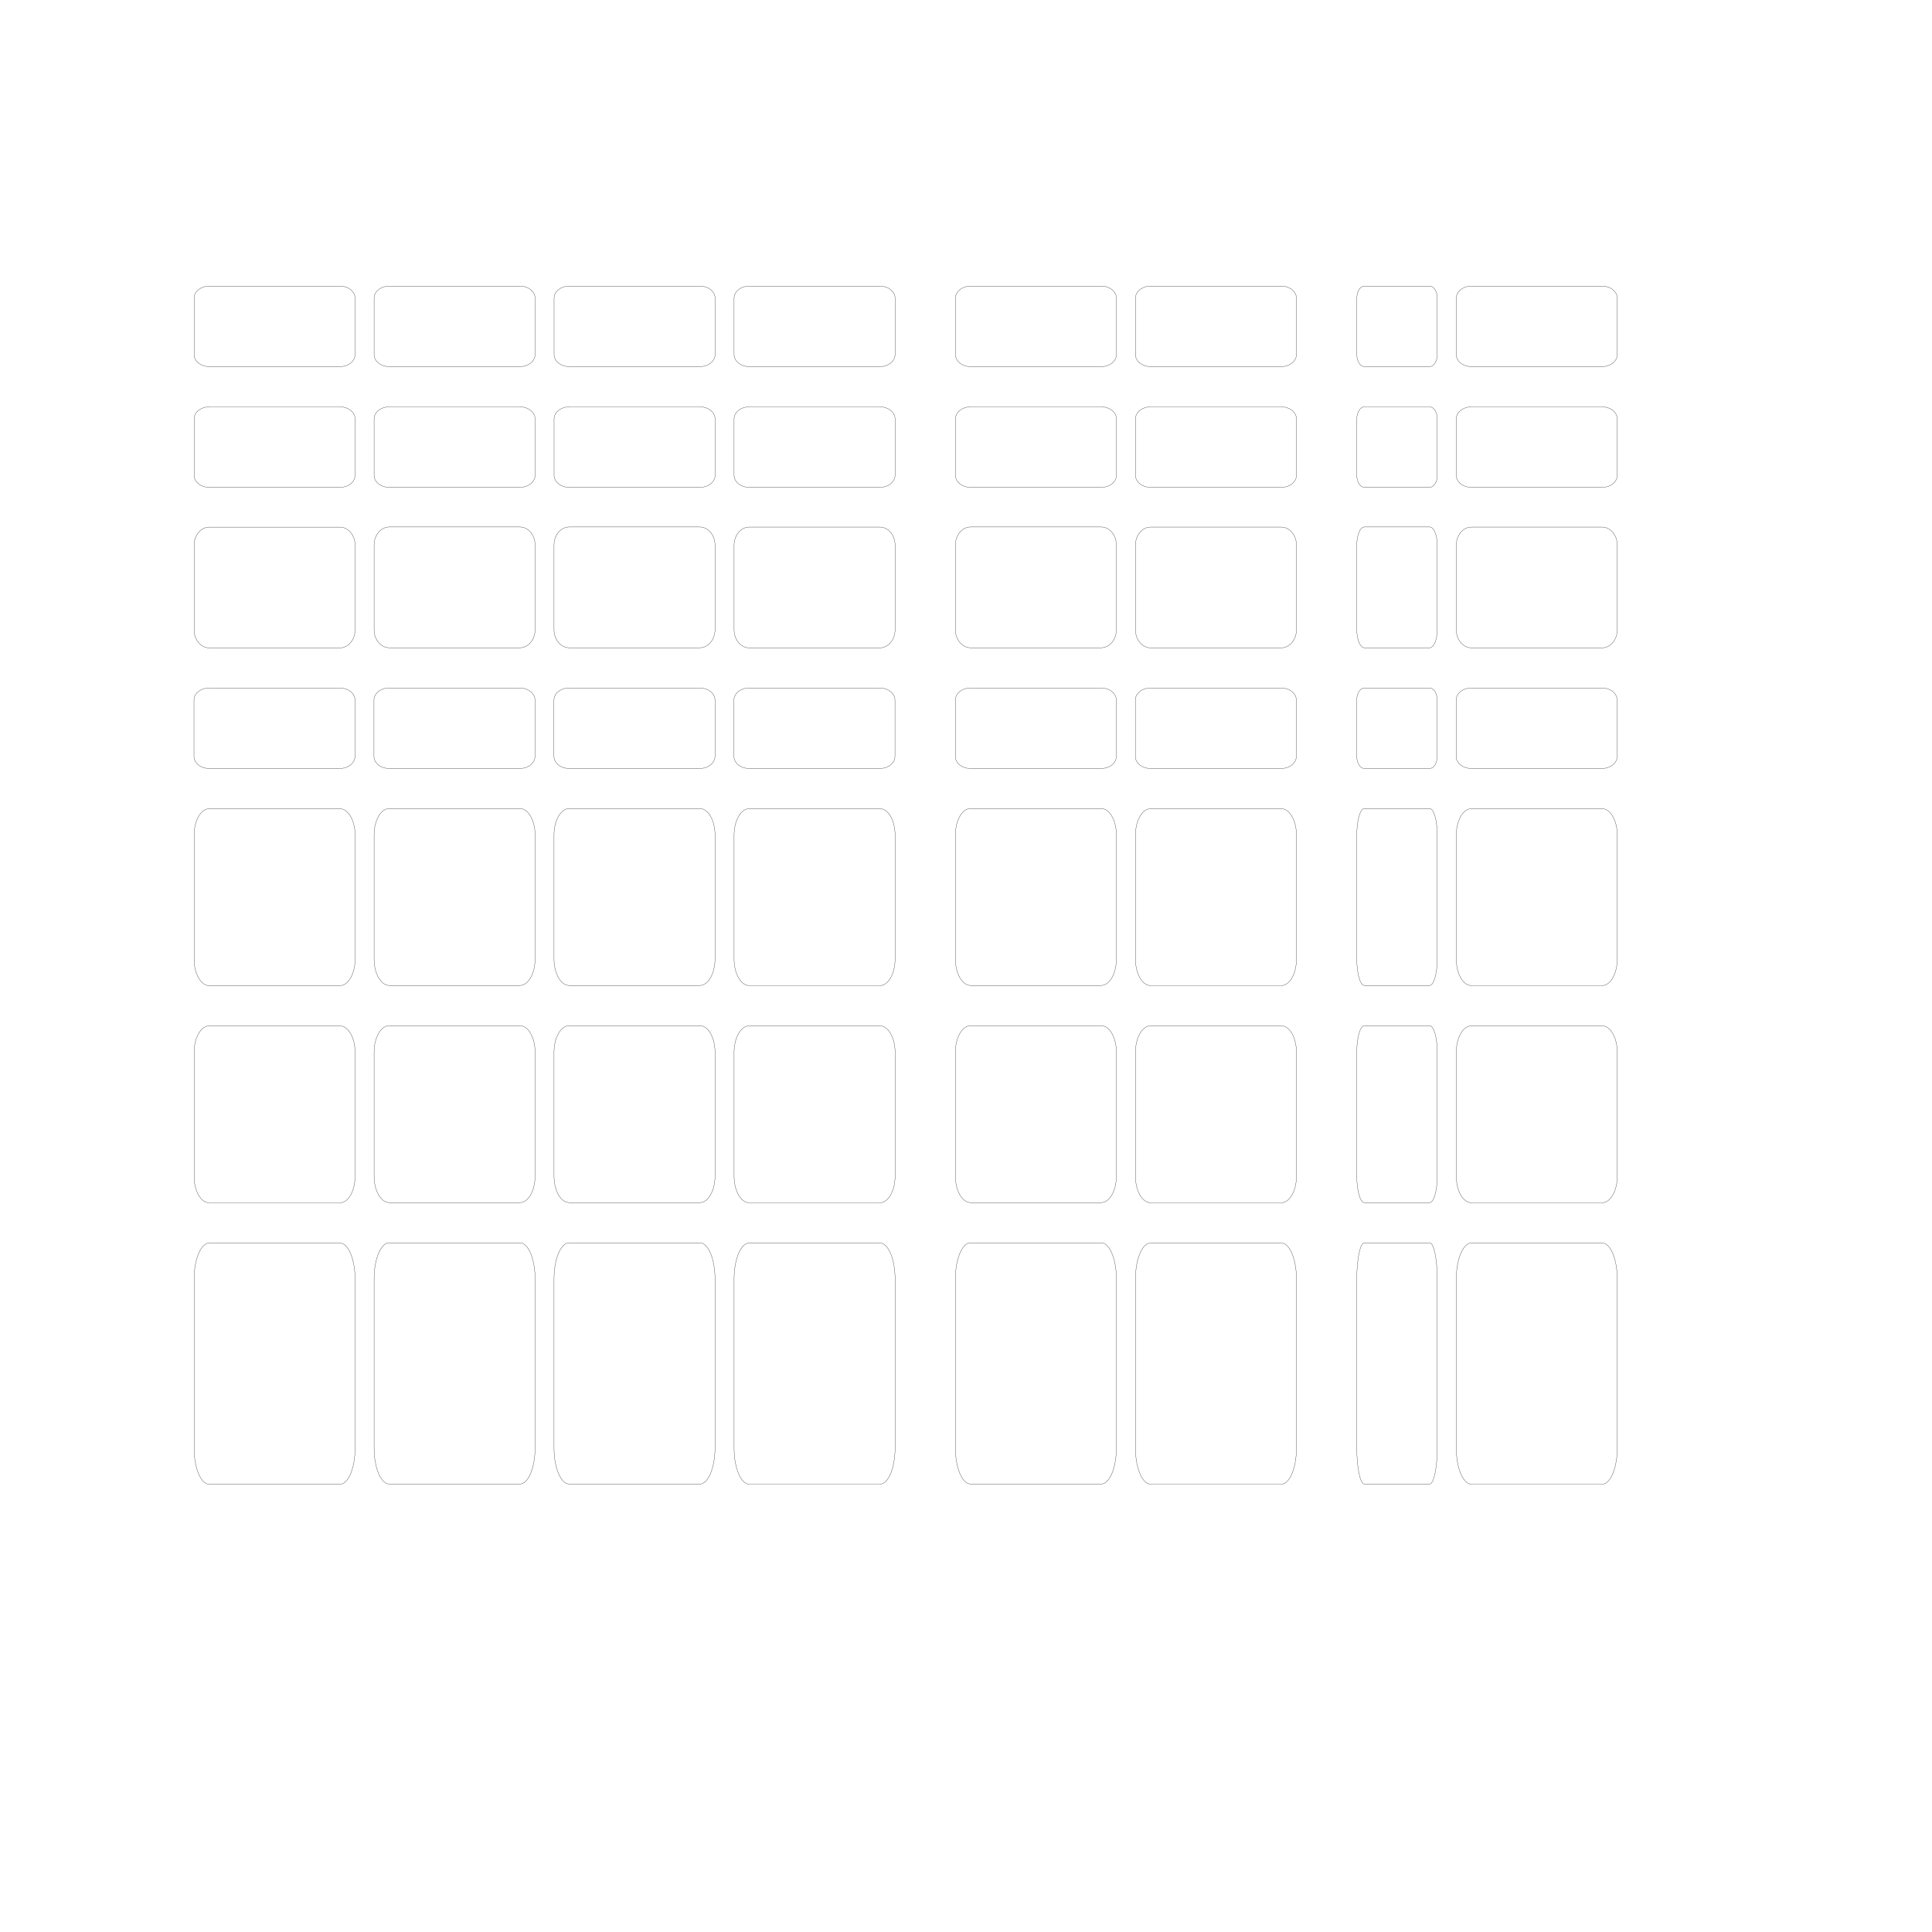
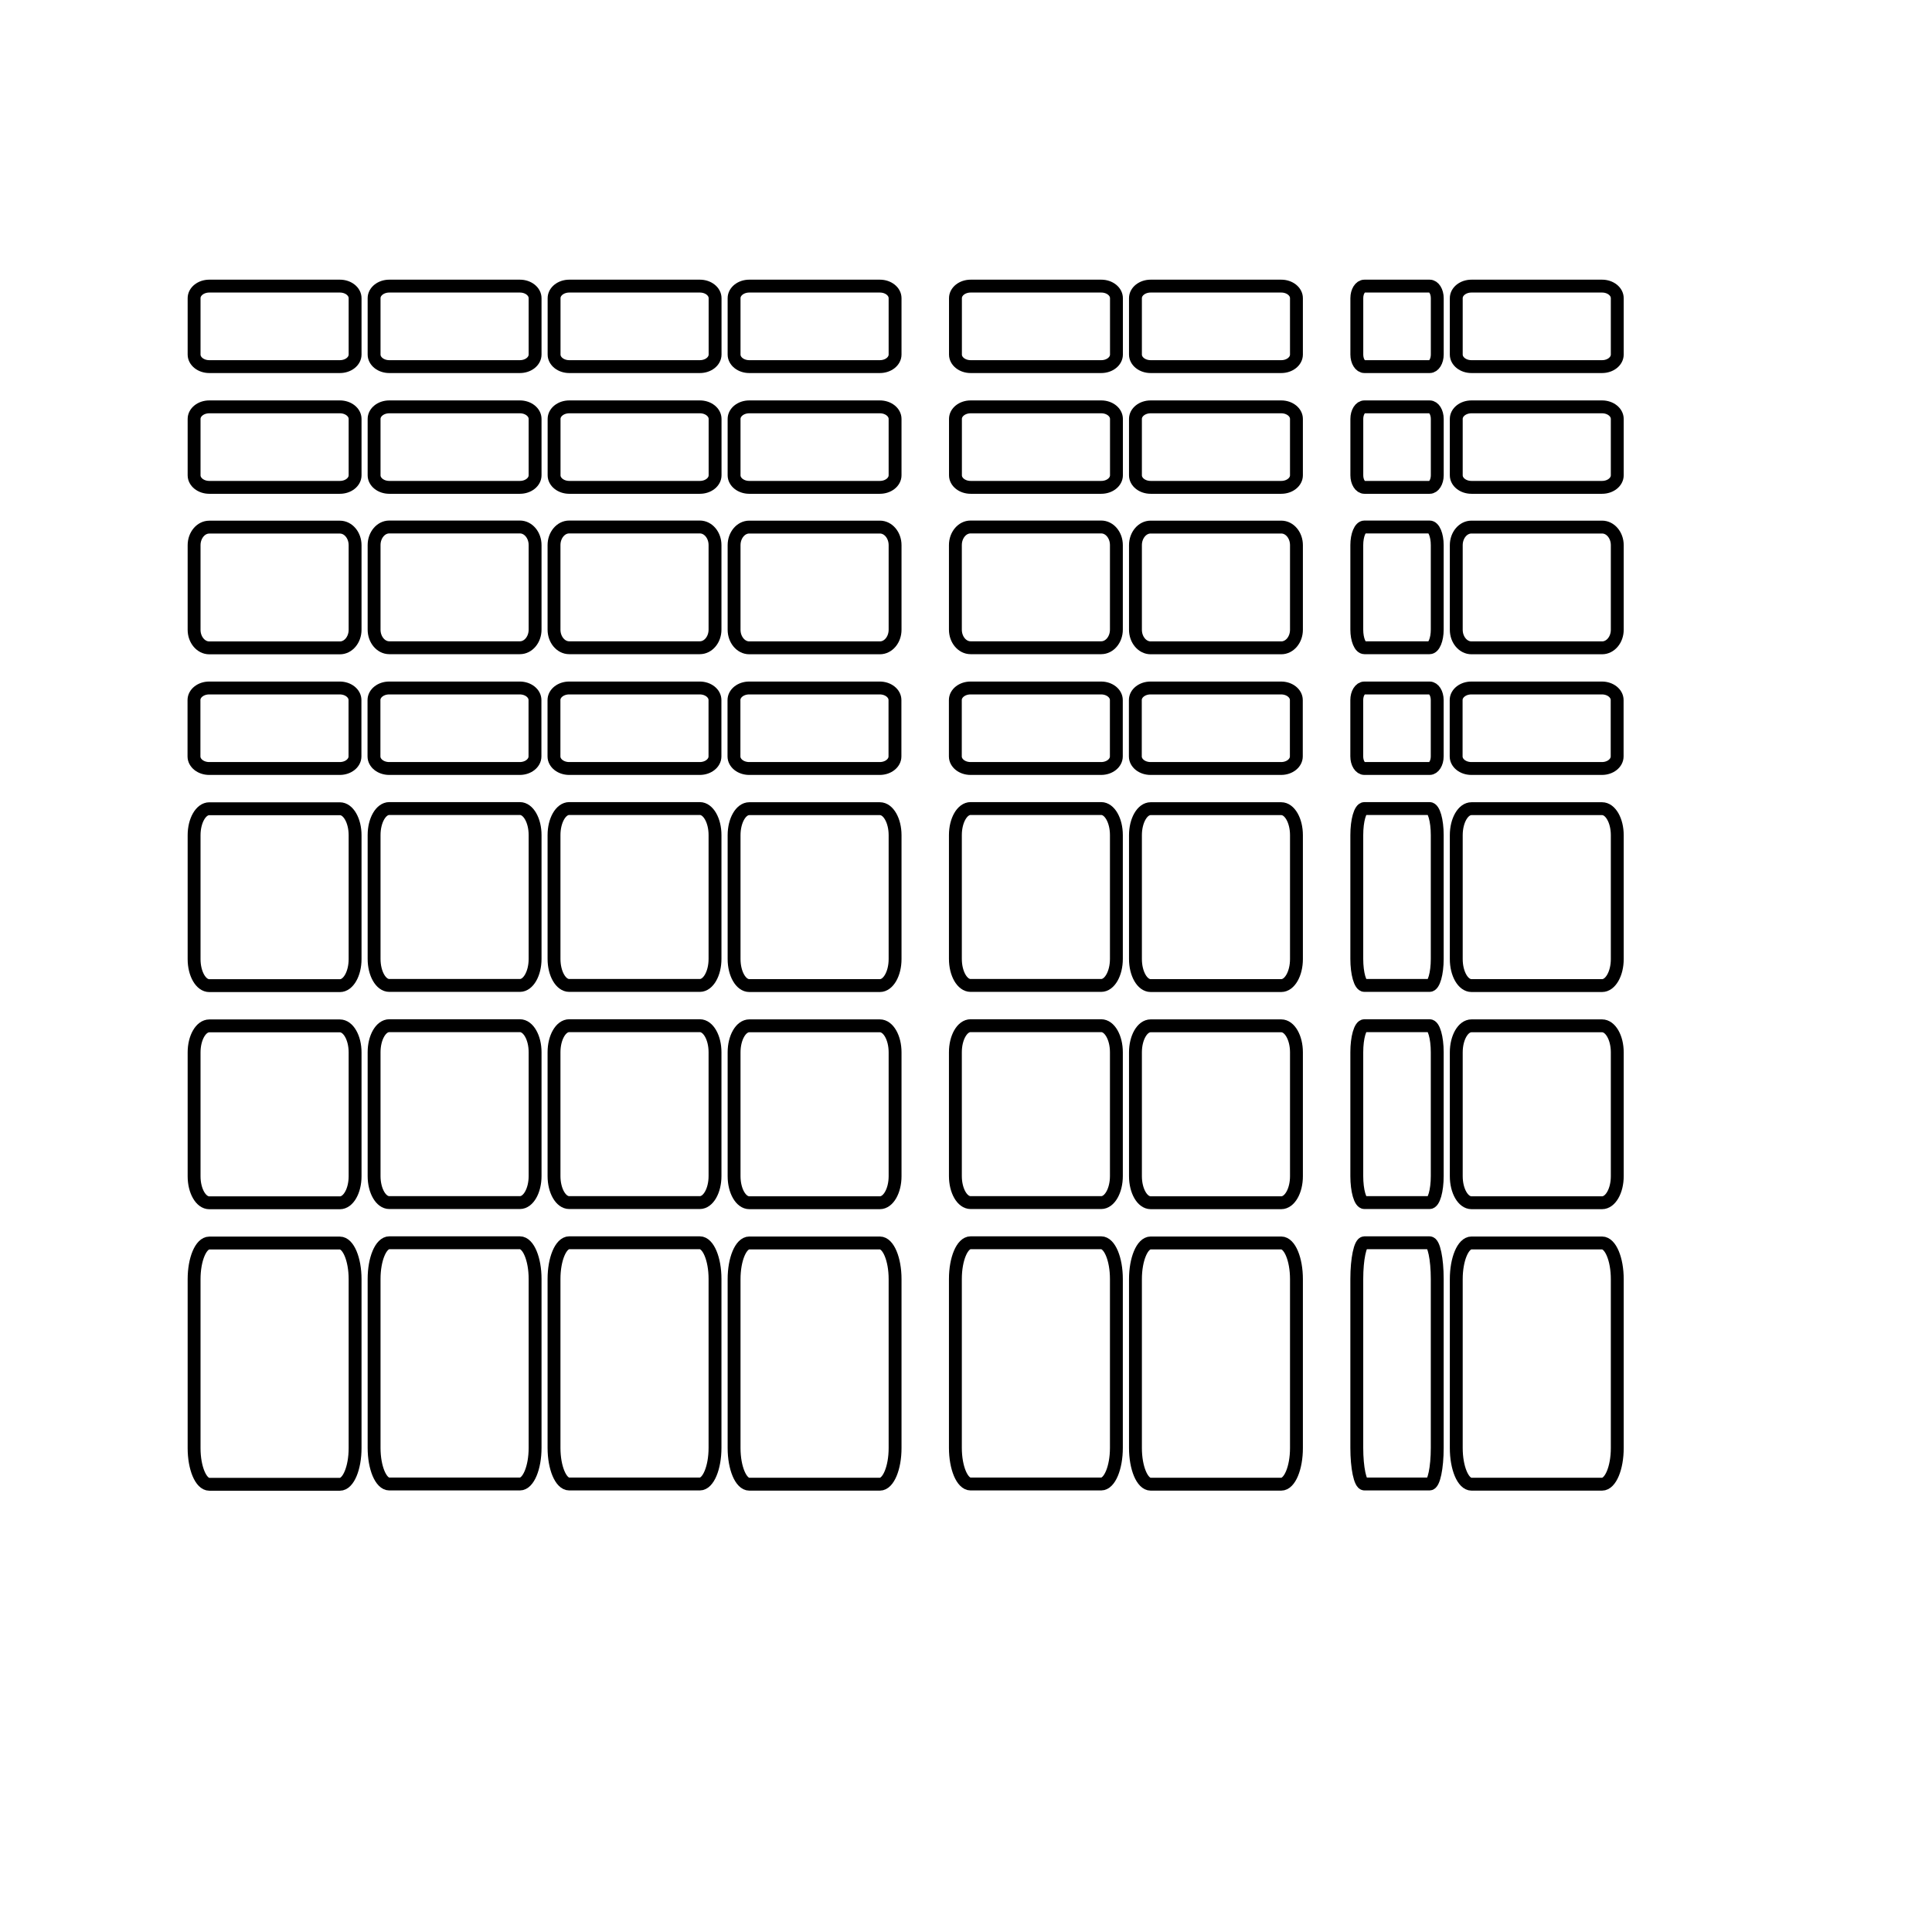
<svg xmlns="http://www.w3.org/2000/svg" xml:space="preserve" width="24in" height="24in" version="1.1" shape-rendering="geometricPrecision" text-rendering="geometricPrecision" image-rendering="optimizeQuality" fill-rule="evenodd" clip-rule="evenodd" viewBox="0 0 24000 24000">
  <g id="Layer_x0020_1">
    <g id="_2617483670736">
-       <rect fill="none" stroke="black" stroke-width="3" stroke-linecap="round" stroke-linejoin="round" stroke-miterlimit="2.613" x="2411.09" y="5054.12" width="2000" height="1000" rx="188.71" ry="150" />
-       <rect fill="none" stroke="black" stroke-width="3" stroke-linecap="round" stroke-linejoin="round" stroke-miterlimit="2.613" x="4647.06" y="5054.12" width="2000" height="1000" rx="188.71" ry="150" />
-       <rect fill="none" stroke="black" stroke-width="3" stroke-linecap="round" stroke-linejoin="round" stroke-miterlimit="2.613" x="6883.02" y="5054.12" width="2000" height="1000" rx="188.71" ry="150" />
-       <rect fill="none" stroke="black" stroke-width="3" stroke-linecap="round" stroke-linejoin="round" stroke-miterlimit="2.613" x="9118.99" y="5054.12" width="2000" height="1000" rx="188.71" ry="150" />
-       <rect fill="none" stroke="black" stroke-width="3" stroke-linecap="round" stroke-linejoin="round" stroke-miterlimit="2.613" x="2411.09" y="6548.1" width="2000" height="1500" rx="188.71" ry="225" />
-       <rect fill="none" stroke="black" stroke-width="3" stroke-linecap="round" stroke-linejoin="round" stroke-miterlimit="2.613" x="4647.13" y="6546.42" width="2000" height="1500" rx="188.71" ry="225" />
-       <rect fill="none" stroke="black" stroke-width="3" stroke-linecap="round" stroke-linejoin="round" stroke-miterlimit="2.613" x="6882.22" y="6546.42" width="2000" height="1500" rx="188.71" ry="225" />
-       <rect fill="none" stroke="black" stroke-width="3" stroke-linecap="round" stroke-linejoin="round" stroke-miterlimit="2.613" x="9119.08" y="6547.57" width="2000" height="1500" rx="188.71" ry="225" />
-       <rect fill="none" stroke="black" stroke-width="3" stroke-linecap="round" stroke-linejoin="round" stroke-miterlimit="2.613" x="2409.69" y="8546.42" width="2000" height="1000" rx="188.71" ry="150" />
-       <rect fill="none" stroke="black" stroke-width="3" stroke-linecap="round" stroke-linejoin="round" stroke-miterlimit="2.613" x="4645.66" y="8546.42" width="2000" height="1000" rx="188.71" ry="150" />
-       <rect fill="none" stroke="black" stroke-width="3" stroke-linecap="round" stroke-linejoin="round" stroke-miterlimit="2.613" x="6881.62" y="8546.42" width="2000" height="1000" rx="188.71" ry="150" />
-       <rect fill="none" stroke="black" stroke-width="3" stroke-linecap="round" stroke-linejoin="round" stroke-miterlimit="2.613" x="9117.59" y="8546.42" width="2000" height="1000" rx="188.71" ry="150" />
-       <rect fill="none" stroke="black" stroke-width="3" stroke-linecap="round" stroke-linejoin="round" stroke-miterlimit="2.613" x="2411.09" y="10046.42" width="2000" height="2197.55" rx="188.71" ry="329.63" />
-       <rect fill="none" stroke="black" stroke-width="3" stroke-linecap="round" stroke-linejoin="round" stroke-miterlimit="2.613" x="4647.13" y="10043.97" width="2000" height="2197.55" rx="188.71" ry="329.63" />
-       <rect fill="none" stroke="black" stroke-width="3" stroke-linecap="round" stroke-linejoin="round" stroke-miterlimit="2.613" x="6882.22" y="10043.97" width="2000" height="2197.55" rx="188.71" ry="329.63" />
-       <rect fill="none" stroke="black" stroke-width="3" stroke-linecap="round" stroke-linejoin="round" stroke-miterlimit="2.613" x="9119.08" y="10045.65" width="2000" height="2197.55" rx="188.71" ry="329.63" />
-       <rect fill="none" stroke="black" stroke-width="3" stroke-linecap="round" stroke-linejoin="round" stroke-miterlimit="2.613" x="2411.09" y="12743.97" width="2000" height="2197.55" rx="188.71" ry="329.63" />
-       <rect fill="none" stroke="black" stroke-width="3" stroke-linecap="round" stroke-linejoin="round" stroke-miterlimit="2.613" x="4647.13" y="12741.52" width="2000" height="2197.55" rx="188.71" ry="329.63" />
-       <rect fill="none" stroke="black" stroke-width="3" stroke-linecap="round" stroke-linejoin="round" stroke-miterlimit="2.613" x="6882.22" y="12741.52" width="2000" height="2197.55" rx="188.71" ry="329.63" />
-       <rect fill="none" stroke="black" stroke-width="3" stroke-linecap="round" stroke-linejoin="round" stroke-miterlimit="2.613" x="9119.08" y="12743.19" width="2000" height="2197.55" rx="188.71" ry="329.63" />
-       <rect fill="none" stroke="black" stroke-width="3" stroke-linecap="round" stroke-linejoin="round" stroke-miterlimit="2.613" x="2411.09" y="15441.52" width="2000" height="2996.66" rx="188.71" ry="449.5" />
-       <rect fill="none" stroke="black" stroke-width="3" stroke-linecap="round" stroke-linejoin="round" stroke-miterlimit="2.613" x="4647.13" y="15438.17" width="2000" height="2996.66" rx="188.71" ry="449.5" />
-       <rect fill="none" stroke="black" stroke-width="3" stroke-linecap="round" stroke-linejoin="round" stroke-miterlimit="2.613" x="6882.22" y="15438.17" width="2000" height="2996.66" rx="188.71" ry="449.5" />
-       <rect fill="none" stroke="black" stroke-width="3" stroke-linecap="round" stroke-linejoin="round" stroke-miterlimit="2.613" x="9119.08" y="15440.46" width="2000" height="2996.66" rx="188.71" ry="449.5" />
-       <rect fill="none" stroke="black" stroke-width="3" stroke-linecap="round" stroke-linejoin="round" stroke-miterlimit="2.613" x="11868.98" y="5054.12" width="2000" height="1000" rx="188.71" ry="150" />
-       <rect fill="none" stroke="black" stroke-width="3" stroke-linecap="round" stroke-linejoin="round" stroke-miterlimit="2.613" x="14104.95" y="5054.12" width="2000" height="1000" rx="188.71" ry="150" />
-       <rect fill="none" stroke="black" stroke-width="3" stroke-linecap="round" stroke-linejoin="round" stroke-miterlimit="2.613" x="11868.18" y="6546.42" width="2000" height="1500" rx="188.71" ry="225" />
-       <rect fill="none" stroke="black" stroke-width="3" stroke-linecap="round" stroke-linejoin="round" stroke-miterlimit="2.613" x="14105.04" y="6547.57" width="2000" height="1500" rx="188.71" ry="225" />
-       <rect fill="none" stroke="black" stroke-width="3" stroke-linecap="round" stroke-linejoin="round" stroke-miterlimit="2.613" x="11867.58" y="8546.42" width="2000" height="1000" rx="188.71" ry="150" />
-       <rect fill="none" stroke="black" stroke-width="3" stroke-linecap="round" stroke-linejoin="round" stroke-miterlimit="2.613" x="14103.55" y="8546.42" width="2000" height="1000" rx="188.71" ry="150" />
-       <rect fill="none" stroke="black" stroke-width="3" stroke-linecap="round" stroke-linejoin="round" stroke-miterlimit="2.613" x="11868.18" y="10043.97" width="2000" height="2197.55" rx="188.71" ry="329.63" />
-       <rect fill="none" stroke="black" stroke-width="3" stroke-linecap="round" stroke-linejoin="round" stroke-miterlimit="2.613" x="14105.04" y="10045.65" width="2000" height="2197.55" rx="188.71" ry="329.63" />
-       <rect fill="none" stroke="black" stroke-width="3" stroke-linecap="round" stroke-linejoin="round" stroke-miterlimit="2.613" x="11868.18" y="12741.52" width="2000" height="2197.55" rx="188.71" ry="329.63" />
-       <rect fill="none" stroke="black" stroke-width="3" stroke-linecap="round" stroke-linejoin="round" stroke-miterlimit="2.613" x="14105.04" y="12743.19" width="2000" height="2197.55" rx="188.71" ry="329.63" />
-       <rect fill="none" stroke="black" stroke-width="3" stroke-linecap="round" stroke-linejoin="round" stroke-miterlimit="2.613" x="11868.18" y="15438.17" width="2000" height="2996.66" rx="188.71" ry="449.5" />
-       <rect fill="none" stroke="black" stroke-width="3" stroke-linecap="round" stroke-linejoin="round" stroke-miterlimit="2.613" x="14105.04" y="15440.46" width="2000" height="2996.66" rx="188.71" ry="449.5" />
-       <rect fill="none" stroke="black" stroke-width="3" stroke-linecap="round" stroke-linejoin="round" stroke-miterlimit="2.613" x="16854.95" y="5054.12" width="999.3" height="1000" rx="94.29" ry="150" />
-       <rect fill="none" stroke="black" stroke-width="3" stroke-linecap="round" stroke-linejoin="round" stroke-miterlimit="2.613" x="16854.55" y="6546.42" width="999.3" height="1500" rx="94.29" ry="225" />
-       <rect fill="none" stroke="black" stroke-width="3" stroke-linecap="round" stroke-linejoin="round" stroke-miterlimit="2.613" x="16854.25" y="8546.42" width="999.3" height="1000" rx="94.29" ry="150" />
-       <rect fill="none" stroke="black" stroke-width="3" stroke-linecap="round" stroke-linejoin="round" stroke-miterlimit="2.613" x="16854.55" y="10043.97" width="999.3" height="2197.55" rx="94.29" ry="329.63" />
-       <rect fill="none" stroke="black" stroke-width="3" stroke-linecap="round" stroke-linejoin="round" stroke-miterlimit="2.613" x="16854.55" y="12741.52" width="999.3" height="2197.55" rx="94.29" ry="329.63" />
-       <rect fill="none" stroke="black" stroke-width="3" stroke-linecap="round" stroke-linejoin="round" stroke-miterlimit="2.613" x="16854.55" y="15438.17" width="999.3" height="2996.66" rx="94.29" ry="449.5" />
-       <rect fill="none" stroke="black" stroke-width="3" stroke-linecap="round" stroke-linejoin="round" stroke-miterlimit="2.613" x="18090.21" y="5054.12" width="2000" height="1000" rx="188.71" ry="150" />
-       <rect fill="none" stroke="black" stroke-width="3" stroke-linecap="round" stroke-linejoin="round" stroke-miterlimit="2.613" x="18090.31" y="6547.57" width="2000" height="1500" rx="188.71" ry="225" />
-       <rect fill="none" stroke="black" stroke-width="3" stroke-linecap="round" stroke-linejoin="round" stroke-miterlimit="2.613" x="18088.81" y="8546.42" width="2000" height="1000" rx="188.71" ry="150" />
-       <rect fill="none" stroke="black" stroke-width="3" stroke-linecap="round" stroke-linejoin="round" stroke-miterlimit="2.613" x="18090.31" y="10045.65" width="2000" height="2197.55" rx="188.71" ry="329.63" />
-       <rect fill="none" stroke="black" stroke-width="3" stroke-linecap="round" stroke-linejoin="round" stroke-miterlimit="2.613" x="18090.31" y="12743.19" width="2000" height="2197.55" rx="188.71" ry="329.63" />
-       <rect fill="none" stroke="black" stroke-width="3" stroke-linecap="round" stroke-linejoin="round" stroke-miterlimit="2.613" x="18090.31" y="15440.46" width="2000" height="2996.66" rx="188.71" ry="449.5" />
-       <rect fill="none" stroke="black" stroke-width="3" stroke-linecap="round" stroke-linejoin="round" stroke-miterlimit="2.613" x="2411.09" y="3554.12" width="2000" height="1000" rx="188.71" ry="150" />
-       <rect fill="none" stroke="black" stroke-width="3" stroke-linecap="round" stroke-linejoin="round" stroke-miterlimit="2.613" x="4647.06" y="3554.12" width="2000" height="1000" rx="188.71" ry="150" />
-       <rect fill="none" stroke="black" stroke-width="3" stroke-linecap="round" stroke-linejoin="round" stroke-miterlimit="2.613" x="6883.02" y="3554.12" width="2000" height="1000" rx="188.71" ry="150" />
-       <rect fill="none" stroke="black" stroke-width="3" stroke-linecap="round" stroke-linejoin="round" stroke-miterlimit="2.613" x="9118.99" y="3554.12" width="2000" height="1000" rx="188.71" ry="150" />
-       <rect fill="none" stroke="black" stroke-width="3" stroke-linecap="round" stroke-linejoin="round" stroke-miterlimit="2.613" x="11868.98" y="3554.12" width="2000" height="1000" rx="188.71" ry="150" />
-       <rect fill="none" stroke="black" stroke-width="3" stroke-linecap="round" stroke-linejoin="round" stroke-miterlimit="2.613" x="14104.95" y="3554.12" width="2000" height="1000" rx="188.71" ry="150" />
-       <rect fill="none" stroke="black" stroke-width="3" stroke-linecap="round" stroke-linejoin="round" stroke-miterlimit="2.613" x="16854.95" y="3554.12" width="999.3" height="1000" rx="94.29" ry="150" />
-       <rect fill="none" stroke="black" stroke-width="3" stroke-linecap="round" stroke-linejoin="round" stroke-miterlimit="2.613" x="18090.21" y="3554.12" width="2000" height="1000" rx="188.71" ry="150" />
+       <rect fill="none" stroke="black" stroke-width="160" stroke-linecap="round" stroke-linejoin="round" stroke-miterlimit="2.613" x="2411.09" y="5054.12" width="2000" height="1000" rx="188.71" ry="150" />
+       <rect fill="none" stroke="black" stroke-width="160" stroke-linecap="round" stroke-linejoin="round" stroke-miterlimit="2.613" x="4647.06" y="5054.12" width="2000" height="1000" rx="188.71" ry="150" />
+       <rect fill="none" stroke="black" stroke-width="160" stroke-linecap="round" stroke-linejoin="round" stroke-miterlimit="2.613" x="6883.02" y="5054.12" width="2000" height="1000" rx="188.71" ry="150" />
+       <rect fill="none" stroke="black" stroke-width="160" stroke-linecap="round" stroke-linejoin="round" stroke-miterlimit="2.613" x="9118.99" y="5054.12" width="2000" height="1000" rx="188.71" ry="150" />
+       <rect fill="none" stroke="black" stroke-width="160" stroke-linecap="round" stroke-linejoin="round" stroke-miterlimit="2.613" x="2411.09" y="6548.1" width="2000" height="1500" rx="188.71" ry="225" />
+       <rect fill="none" stroke="black" stroke-width="160" stroke-linecap="round" stroke-linejoin="round" stroke-miterlimit="2.613" x="4647.13" y="6546.42" width="2000" height="1500" rx="188.71" ry="225" />
+       <rect fill="none" stroke="black" stroke-width="160" stroke-linecap="round" stroke-linejoin="round" stroke-miterlimit="2.613" x="6882.22" y="6546.42" width="2000" height="1500" rx="188.71" ry="225" />
+       <rect fill="none" stroke="black" stroke-width="160" stroke-linecap="round" stroke-linejoin="round" stroke-miterlimit="2.613" x="9119.08" y="6547.57" width="2000" height="1500" rx="188.71" ry="225" />
+       <rect fill="none" stroke="black" stroke-width="160" stroke-linecap="round" stroke-linejoin="round" stroke-miterlimit="2.613" x="2409.69" y="8546.42" width="2000" height="1000" rx="188.71" ry="150" />
+       <rect fill="none" stroke="black" stroke-width="160" stroke-linecap="round" stroke-linejoin="round" stroke-miterlimit="2.613" x="4645.66" y="8546.42" width="2000" height="1000" rx="188.71" ry="150" />
+       <rect fill="none" stroke="black" stroke-width="160" stroke-linecap="round" stroke-linejoin="round" stroke-miterlimit="2.613" x="6881.62" y="8546.42" width="2000" height="1000" rx="188.71" ry="150" />
+       <rect fill="none" stroke="black" stroke-width="160" stroke-linecap="round" stroke-linejoin="round" stroke-miterlimit="2.613" x="9117.59" y="8546.42" width="2000" height="1000" rx="188.71" ry="150" />
+       <rect fill="none" stroke="black" stroke-width="160" stroke-linecap="round" stroke-linejoin="round" stroke-miterlimit="2.613" x="2411.09" y="10046.42" width="2000" height="2197.55" rx="188.71" ry="329.63" />
+       <rect fill="none" stroke="black" stroke-width="160" stroke-linecap="round" stroke-linejoin="round" stroke-miterlimit="2.613" x="4647.13" y="10043.97" width="2000" height="2197.55" rx="188.71" ry="329.63" />
+       <rect fill="none" stroke="black" stroke-width="160" stroke-linecap="round" stroke-linejoin="round" stroke-miterlimit="2.613" x="6882.22" y="10043.97" width="2000" height="2197.55" rx="188.71" ry="329.63" />
+       <rect fill="none" stroke="black" stroke-width="160" stroke-linecap="round" stroke-linejoin="round" stroke-miterlimit="2.613" x="9119.08" y="10045.65" width="2000" height="2197.55" rx="188.71" ry="329.63" />
+       <rect fill="none" stroke="black" stroke-width="160" stroke-linecap="round" stroke-linejoin="round" stroke-miterlimit="2.613" x="2411.09" y="12743.97" width="2000" height="2197.55" rx="188.71" ry="329.63" />
+       <rect fill="none" stroke="black" stroke-width="160" stroke-linecap="round" stroke-linejoin="round" stroke-miterlimit="2.613" x="4647.13" y="12741.52" width="2000" height="2197.55" rx="188.71" ry="329.63" />
+       <rect fill="none" stroke="black" stroke-width="160" stroke-linecap="round" stroke-linejoin="round" stroke-miterlimit="2.613" x="6882.22" y="12741.52" width="2000" height="2197.55" rx="188.71" ry="329.63" />
+       <rect fill="none" stroke="black" stroke-width="160" stroke-linecap="round" stroke-linejoin="round" stroke-miterlimit="2.613" x="9119.08" y="12743.19" width="2000" height="2197.55" rx="188.71" ry="329.63" />
+       <rect fill="none" stroke="black" stroke-width="160" stroke-linecap="round" stroke-linejoin="round" stroke-miterlimit="2.613" x="2411.09" y="15441.52" width="2000" height="2996.66" rx="188.71" ry="449.5" />
+       <rect fill="none" stroke="black" stroke-width="160" stroke-linecap="round" stroke-linejoin="round" stroke-miterlimit="2.613" x="4647.13" y="15438.17" width="2000" height="2996.66" rx="188.71" ry="449.5" />
+       <rect fill="none" stroke="black" stroke-width="160" stroke-linecap="round" stroke-linejoin="round" stroke-miterlimit="2.613" x="6882.22" y="15438.17" width="2000" height="2996.66" rx="188.71" ry="449.5" />
+       <rect fill="none" stroke="black" stroke-width="160" stroke-linecap="round" stroke-linejoin="round" stroke-miterlimit="2.613" x="9119.08" y="15440.46" width="2000" height="2996.66" rx="188.71" ry="449.5" />
+       <rect fill="none" stroke="black" stroke-width="160" stroke-linecap="round" stroke-linejoin="round" stroke-miterlimit="2.613" x="11868.98" y="5054.12" width="2000" height="1000" rx="188.71" ry="150" />
+       <rect fill="none" stroke="black" stroke-width="160" stroke-linecap="round" stroke-linejoin="round" stroke-miterlimit="2.613" x="14104.95" y="5054.12" width="2000" height="1000" rx="188.71" ry="150" />
+       <rect fill="none" stroke="black" stroke-width="160" stroke-linecap="round" stroke-linejoin="round" stroke-miterlimit="2.613" x="11868.18" y="6546.42" width="2000" height="1500" rx="188.71" ry="225" />
+       <rect fill="none" stroke="black" stroke-width="160" stroke-linecap="round" stroke-linejoin="round" stroke-miterlimit="2.613" x="14105.04" y="6547.57" width="2000" height="1500" rx="188.71" ry="225" />
+       <rect fill="none" stroke="black" stroke-width="160" stroke-linecap="round" stroke-linejoin="round" stroke-miterlimit="2.613" x="11867.58" y="8546.42" width="2000" height="1000" rx="188.71" ry="150" />
+       <rect fill="none" stroke="black" stroke-width="160" stroke-linecap="round" stroke-linejoin="round" stroke-miterlimit="2.613" x="14103.55" y="8546.42" width="2000" height="1000" rx="188.71" ry="150" />
+       <rect fill="none" stroke="black" stroke-width="160" stroke-linecap="round" stroke-linejoin="round" stroke-miterlimit="2.613" x="11868.18" y="10043.97" width="2000" height="2197.55" rx="188.71" ry="329.63" />
+       <rect fill="none" stroke="black" stroke-width="160" stroke-linecap="round" stroke-linejoin="round" stroke-miterlimit="2.613" x="14105.04" y="10045.65" width="2000" height="2197.55" rx="188.71" ry="329.63" />
+       <rect fill="none" stroke="black" stroke-width="160" stroke-linecap="round" stroke-linejoin="round" stroke-miterlimit="2.613" x="11868.18" y="12741.52" width="2000" height="2197.55" rx="188.71" ry="329.63" />
+       <rect fill="none" stroke="black" stroke-width="160" stroke-linecap="round" stroke-linejoin="round" stroke-miterlimit="2.613" x="14105.04" y="12743.19" width="2000" height="2197.55" rx="188.71" ry="329.63" />
+       <rect fill="none" stroke="black" stroke-width="160" stroke-linecap="round" stroke-linejoin="round" stroke-miterlimit="2.613" x="11868.18" y="15438.17" width="2000" height="2996.66" rx="188.71" ry="449.5" />
+       <rect fill="none" stroke="black" stroke-width="160" stroke-linecap="round" stroke-linejoin="round" stroke-miterlimit="2.613" x="14105.04" y="15440.46" width="2000" height="2996.66" rx="188.71" ry="449.5" />
+       <rect fill="none" stroke="black" stroke-width="160" stroke-linecap="round" stroke-linejoin="round" stroke-miterlimit="2.613" x="16854.95" y="5054.12" width="999.3" height="1000" rx="94.29" ry="150" />
+       <rect fill="none" stroke="black" stroke-width="160" stroke-linecap="round" stroke-linejoin="round" stroke-miterlimit="2.613" x="16854.55" y="6546.42" width="999.3" height="1500" rx="94.29" ry="225" />
+       <rect fill="none" stroke="black" stroke-width="160" stroke-linecap="round" stroke-linejoin="round" stroke-miterlimit="2.613" x="16854.25" y="8546.42" width="999.3" height="1000" rx="94.29" ry="150" />
+       <rect fill="none" stroke="black" stroke-width="160" stroke-linecap="round" stroke-linejoin="round" stroke-miterlimit="2.613" x="16854.55" y="10043.97" width="999.3" height="2197.55" rx="94.29" ry="329.63" />
+       <rect fill="none" stroke="black" stroke-width="160" stroke-linecap="round" stroke-linejoin="round" stroke-miterlimit="2.613" x="16854.55" y="12741.52" width="999.3" height="2197.55" rx="94.29" ry="329.63" />
+       <rect fill="none" stroke="black" stroke-width="160" stroke-linecap="round" stroke-linejoin="round" stroke-miterlimit="2.613" x="16854.55" y="15438.17" width="999.3" height="2996.66" rx="94.29" ry="449.5" />
+       <rect fill="none" stroke="black" stroke-width="160" stroke-linecap="round" stroke-linejoin="round" stroke-miterlimit="2.613" x="18090.21" y="5054.12" width="2000" height="1000" rx="188.71" ry="150" />
+       <rect fill="none" stroke="black" stroke-width="160" stroke-linecap="round" stroke-linejoin="round" stroke-miterlimit="2.613" x="18090.31" y="6547.57" width="2000" height="1500" rx="188.71" ry="225" />
+       <rect fill="none" stroke="black" stroke-width="160" stroke-linecap="round" stroke-linejoin="round" stroke-miterlimit="2.613" x="18088.81" y="8546.42" width="2000" height="1000" rx="188.71" ry="150" />
+       <rect fill="none" stroke="black" stroke-width="160" stroke-linecap="round" stroke-linejoin="round" stroke-miterlimit="2.613" x="18090.31" y="10045.65" width="2000" height="2197.55" rx="188.71" ry="329.63" />
+       <rect fill="none" stroke="black" stroke-width="160" stroke-linecap="round" stroke-linejoin="round" stroke-miterlimit="2.613" x="18090.31" y="12743.19" width="2000" height="2197.55" rx="188.71" ry="329.63" />
+       <rect fill="none" stroke="black" stroke-width="160" stroke-linecap="round" stroke-linejoin="round" stroke-miterlimit="2.613" x="18090.31" y="15440.46" width="2000" height="2996.66" rx="188.71" ry="449.5" />
+       <rect fill="none" stroke="black" stroke-width="160" stroke-linecap="round" stroke-linejoin="round" stroke-miterlimit="2.613" x="2411.09" y="3554.12" width="2000" height="1000" rx="188.71" ry="150" />
+       <rect fill="none" stroke="black" stroke-width="160" stroke-linecap="round" stroke-linejoin="round" stroke-miterlimit="2.613" x="4647.06" y="3554.12" width="2000" height="1000" rx="188.71" ry="150" />
+       <rect fill="none" stroke="black" stroke-width="160" stroke-linecap="round" stroke-linejoin="round" stroke-miterlimit="2.613" x="6883.02" y="3554.12" width="2000" height="1000" rx="188.71" ry="150" />
+       <rect fill="none" stroke="black" stroke-width="160" stroke-linecap="round" stroke-linejoin="round" stroke-miterlimit="2.613" x="9118.99" y="3554.12" width="2000" height="1000" rx="188.71" ry="150" />
+       <rect fill="none" stroke="black" stroke-width="160" stroke-linecap="round" stroke-linejoin="round" stroke-miterlimit="2.613" x="11868.98" y="3554.12" width="2000" height="1000" rx="188.71" ry="150" />
+       <rect fill="none" stroke="black" stroke-width="160" stroke-linecap="round" stroke-linejoin="round" stroke-miterlimit="2.613" x="14104.95" y="3554.12" width="2000" height="1000" rx="188.71" ry="150" />
+       <rect fill="none" stroke="black" stroke-width="160" stroke-linecap="round" stroke-linejoin="round" stroke-miterlimit="2.613" x="16854.95" y="3554.12" width="999.3" height="1000" rx="94.29" ry="150" />
+       <rect fill="none" stroke="black" stroke-width="160" stroke-linecap="round" stroke-linejoin="round" stroke-miterlimit="2.613" x="18090.21" y="3554.12" width="2000" height="1000" rx="188.71" ry="150" />
    </g>
  </g>
</svg>
